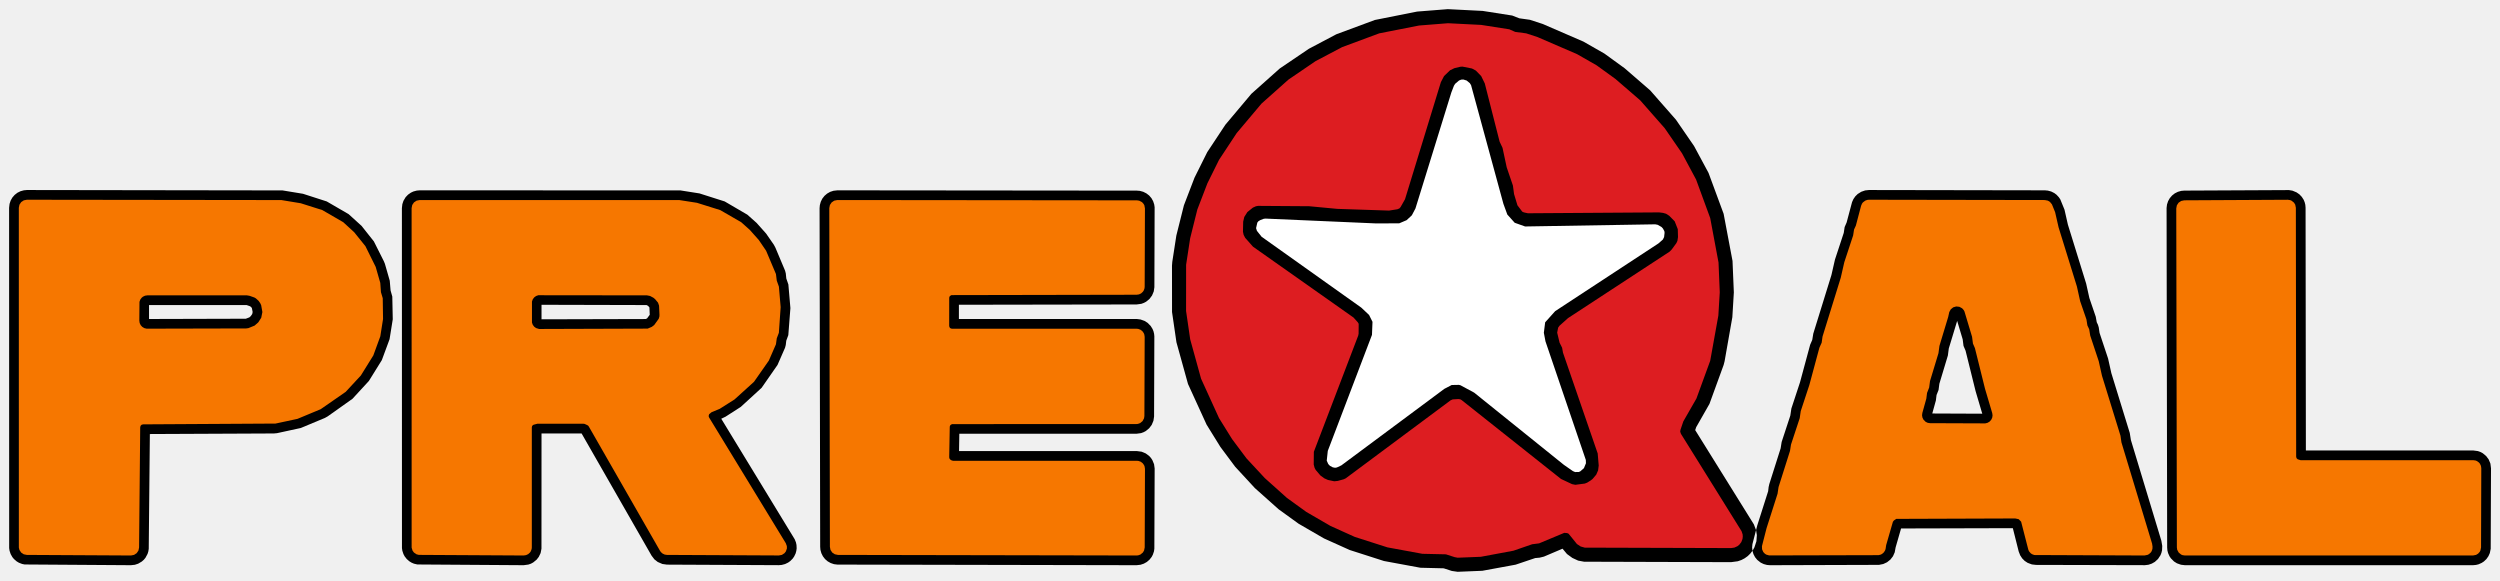
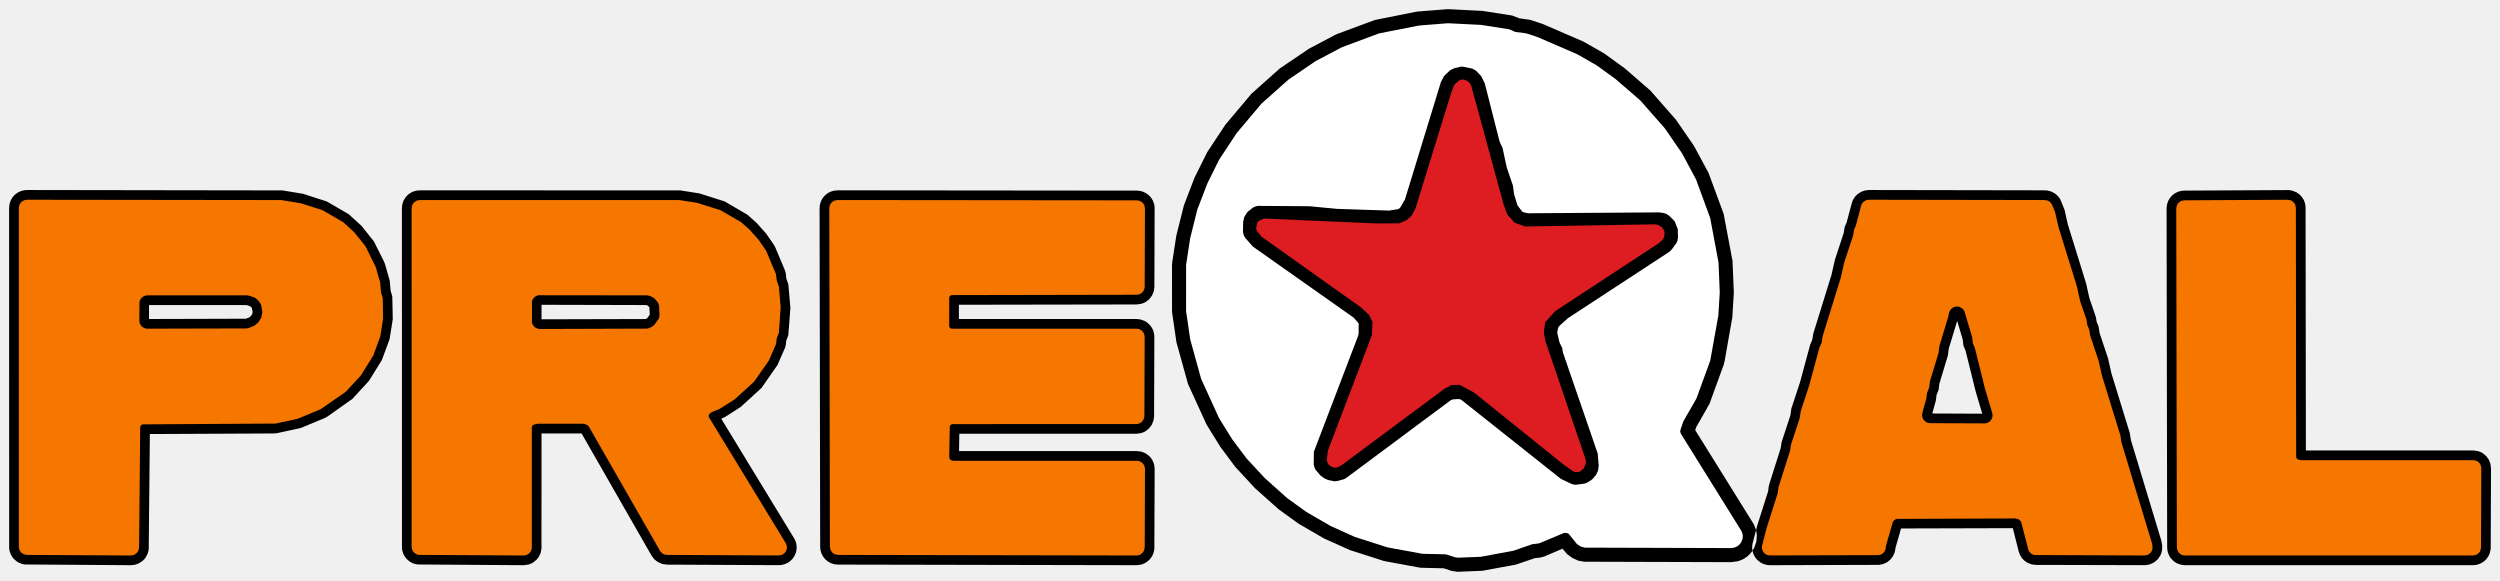
<svg xmlns="http://www.w3.org/2000/svg" viewBox="-6 -580 8236 1914">
  <path fill="#000000" fill-rule="evenodd" d="M 24.2,1225.7 L 25.5,1234.5 L 29.1,1245.3 L 34.7,1255.3 L 40.0,1261.7 L 48.6,1269.2 L 56.2,1273.8 L 66.8,1277.9 L 75.0,1279.6 L 425.3,1282.0 L 438.3,1280.6 L 449.2,1277.0 L 461.2,1269.9 L 467.9,1264.0 L 473.2,1257.6 L 480.1,1244.8 L 482.6,1236.9 L 484.0,1228.1 L 487.7,849.9 L 896.4,848.0 L 906.7,847.0 L 984.9,830.0 L 1064.3,796.9 L 1073.7,791.6 L 1155.2,733.8 L 1209.2,675.1 L 1251.9,606.4 L 1277.4,537.5 L 1287.9,471.9 L 1286.4,397.0 L 1280.7,376.8 L 1278.0,344.8 L 1262.0,289.0 L 1258.5,280.5 L 1225.7,215.3 L 1185.1,164.1 L 1142.4,125.4 L 1070.4,83.6 L 992.2,58.4 L 924.8,47.3 L 82.6,46.0 L 72.7,46.9 L 61.7,49.9 L 51.4,55.0 L 42.3,62.1 L 34.8,70.7 L 29.1,80.7 L 25.5,91.6 L 24.0,104.6 L 24.2,1225.7 M 485.0,425.0 L 806.6,425.0 L 818.2,429.1 L 822.3,432.7 L 823.8,435.1 L 826.3,447.8 L 825.0,454.4 L 820.3,461.2 L 815.8,465.4 L 803.9,470.0 L 485.0,470.9 L 485.0,425.0 M 1318.2,1225.7 L 1319.5,1234.5 L 1323.1,1245.3 L 1327.0,1252.7 L 1334.0,1261.7 L 1342.6,1269.2 L 1350.2,1273.8 L 1357.8,1277.0 L 1369.0,1279.6 L 1719.1,1282.0 L 1734.7,1279.9 L 1743.1,1277.0 L 1750.5,1273.0 L 1761.8,1263.8 L 1768.9,1254.7 L 1775.0,1242.0 L 1777.8,1227.6 L 1778.0,848.0 L 1910.0,848.0 L 2140.6,1250.6 L 2149.8,1262.7 L 2160.9,1271.4 L 2176.2,1278.0 L 2191.2,1280.1 L 2559.7,1281.9 L 2569.4,1281.1 L 2580.4,1278.2 L 2590.5,1273.3 L 2597.6,1268.2 L 2605.5,1260.2 L 2610.2,1253.4 L 2615.1,1243.3 L 2617.4,1234.8 L 2618.5,1226.7 L 2618.0,1215.4 L 2616.2,1206.9 L 2612.0,1196.4 L 2370.1,799.5 L 2384.1,792.8 L 2434.4,760.5 L 2503.0,697.7 L 2555.5,622.2 L 2580.3,565.5 L 2582.6,556.6 L 2584.3,542.3 L 2591.0,524.1 L 2597.9,435.0 L 2591.2,357.1 L 2584.4,337.5 L 2582.7,320.7 L 2580.4,311.8 L 2548.5,235.9 L 2543.1,225.9 L 2517.8,189.4 L 2486.7,154.5 L 2456.0,127.2 L 2381.4,83.6 L 2298.4,57.2 L 2235.7,47.3 L 1376.6,47.0 L 1366.7,47.9 L 1355.6,50.9 L 1347.6,54.7 L 1338.2,61.3 L 1330.3,69.6 L 1323.1,81.7 L 1319.5,92.6 L 1318.0,105.6 L 1318.2,1225.7 M 1778.0,424.1 L 2124.0,425.0 L 2128.9,427.6 L 2133.5,432.7 L 2134.5,457.0 L 2125.8,468.8 L 2121.4,471.0 L 1778.0,471.9 L 1778.0,424.1 M 2696.0,1221.6 L 2696.8,1231.4 L 2699.9,1242.5 L 2705.0,1252.7 L 2712.0,1261.8 L 2720.7,1269.3 L 2730.6,1274.9 L 2741.5,1278.6 L 2752.8,1280.0 L 3738.4,1282.0 L 3751.4,1280.5 L 3762.2,1276.9 L 3772.2,1271.3 L 3780.9,1263.8 L 3788.0,1254.8 L 3791.9,1247.4 L 3795.6,1236.6 L 3796.9,1227.8 L 3797.9,963.2 L 3795.9,949.2 L 3790.3,935.7 L 3785.7,928.7 L 3779.8,922.1 L 3768.4,913.7 L 3754.9,908.1 L 3739.4,906.0 L 3153.5,906.0 L 3154.4,849.0 L 3737.5,849.0 L 3753.0,846.9 L 3761.3,843.9 L 3768.7,840.0 L 3779.9,830.8 L 3788.3,819.5 L 3793.9,806.1 L 3796.0,792.2 L 3796.9,528.2 L 3796.1,519.9 L 3794.0,511.2 L 3790.8,503.5 L 3784.7,493.7 L 3774.4,483.4 L 3764.6,477.2 L 3751.4,472.5 L 3740.0,471.0 L 3153.0,471.0 L 3153.0,424.0 L 3738.6,423.0 L 3754.0,420.9 L 3762.3,417.9 L 3769.7,414.0 L 3780.9,404.8 L 3789.3,393.5 L 3794.9,380.1 L 3797.0,366.2 L 3797.8,102.6 L 3796.5,93.8 L 3792.9,82.8 L 3787.3,72.8 L 3779.8,64.1 L 3770.7,57.1 L 3760.4,51.9 L 3749.3,48.8 L 3739.4,48.0 L 2752.6,47.0 L 2739.7,48.5 L 2728.8,52.1 L 2718.8,57.8 L 2710.1,65.3 L 2703.0,74.4 L 2697.9,84.7 L 2694.9,95.8 L 2694.0,105.7 L 2696.0,1221.6 M 3856.015,282.343 L 3855.0,295.099 L 3855.145,447.884 L 3869.641,547.469 L 3907.764,685.034 L 3969.081,819.119 L 4014.453,892.322 L 4063.158,957.698 L 4128.099,1028.002 L 4206.231,1097.726 L 4272.041,1145.272 L 4355.826,1193.833 L 4440.481,1231.956 L 4553.403,1268.196 L 4673.282,1290.374 L 4750.109,1292.258 L 4776.927,1300.956 L 4796.061,1303.71 L 4877.527,1300.376 L 4987.114,1280.227 L 5051.62,1258.484 L 5066.116,1257.179 L 5080.322,1253.7 L 5141.638,1227.608 L 5156.279,1245.147 L 5173.964,1258.049 L 5193.098,1266.891 L 5212.522,1270.515 L 5696.679,1271.965 L 5718.857,1269.065 L 5730.889,1264.862 L 5741.47,1259.353 L 5751.762,1251.96 L 5760.315,1243.553 L 5767.997,1233.551 L 5773.796,1223.114 L 5780.319,1203.255 L 5781.768,1183.106 L 5779.304,1166.871 L 5771.911,1147.446 L 5578.684,836.949 L 5581.873,827.381 L 5625.65,750.554 L 5672.326,622.412 L 5675.515,610.091 L 5701.027,464.989 L 5705.956,383.378 L 5701.607,279.589 L 5672.326,124.34 L 5622.606,-10.325 L 5574.915,-98.894 L 5515.048,-185.868 L 5430.248,-282.409 L 5346.173,-355.178 L 5279.203,-403.738 L 5210.348,-443.022 L 5075.973,-501.149 L 5034.225,-514.775 L 4999.146,-519.704 L 4975.808,-528.836 L 4878.396,-544.057 L 4763.735,-549.855 L 4662.7,-541.882 L 4523.397,-514.196 L 4396.414,-467.085 L 4306.106,-419.394 L 4210.145,-354.453 L 4116.647,-271.103 L 4030.833,-169.053 L 3971.111,-78.745 L 3929.218,5.33 L 3894.283,96.363 L 3869.351,195.949 L 3856.015,282.343 M 5767.178,1212.7 L 5766.178,1223.9 L 5767.378,1235.1 L 5770.678,1245.8 L 5775.978,1255.8 L 5783.078,1264.5 L 5794.278,1273.4 L 5804.378,1278.3 L 5815.278,1281.2 L 5824.878,1282.0 L 6184.178,1280.9 L 6198.178,1278.1 L 6210.678,1272.3 L 6221.778,1263.4 L 6230.178,1252.6 L 6235.978,1239.5 L 6238.878,1223.5 L 6256.878,1161.0 L 6625.078,1160.0 L 6644.378,1236.8 L 6649.278,1249.4 L 6655.778,1259.4 L 6664.078,1267.8 L 6673.978,1274.3 L 6687.678,1279.4 L 6701.078,1281.0 L 7060.378,1281.9 L 7071.878,1280.5 L 7082.778,1276.8 L 7092.878,1271.1 L 7103.378,1261.5 L 7111.478,1249.2 L 7114.578,1241.4 L 7116.678,1232.7 L 7117.278,1218.5 L 7114.378,1201.4 L 7013.978,869.5 L 7010.278,846.2 L 6949.578,649.1 L 6938.878,601.2 L 6910.778,516.7 L 6908.178,498.8 L 6905.578,490.1 L 6901.478,481.5 L 6898.278,463.5 L 6877.278,402.0 L 6866.678,354.4 L 6806.478,160.0 L 6795.278,110.7 L 6781.478,76.9 L 6776.778,69.9 L 6768.978,61.5 L 6761.778,56.1 L 6751.478,50.9 L 6740.378,47.9 L 6730.478,47.0 L 6150.978,46.0 L 6138.578,47.3 L 6125.878,51.7 L 6113.978,59.1 L 6106.178,66.8 L 6099.878,75.9 L 6095.378,85.9 L 6077.478,153.1 L 6070.978,168.0 L 6068.078,187.1 L 6039.078,275.2 L 6027.478,326.0 L 5967.678,519.1 L 5964.278,539.8 L 5957.378,555.7 L 5923.878,679.6 L 5895.478,765.9 L 5891.978,789.2 L 5863.478,876.0 L 5860.078,897.2 L 5822.778,1014.8 L 5820.578,1024.5 L 5818.978,1038.3 L 5782.978,1151.4 L 5767.178,1212.7 M 6359.678,782.2 L 6371.578,739.3 L 6373.778,721.3 L 6380.378,704.7 L 6383.078,684.1 L 6411.078,591.2 L 6414.078,568.1 L 6441.678,477.1 L 6459.878,538.0 L 6462.578,559.4 L 6469.378,575.4 L 6502.478,708.9 L 6524.378,782.9 L 6359.678,782.2 M 7189.778,47.9 L 7179.878,48.8 L 7168.878,51.9 L 7158.678,57.0 L 7149.678,64.1 L 7142.178,72.8 L 7136.578,82.7 L 7132.978,93.6 L 7131.578,105.0 L 7133.478,1223.5 L 7134.278,1233.4 L 7136.478,1242.0 L 7141.178,1252.5 L 7145.778,1259.4 L 7156.078,1269.7 L 7165.778,1275.8 L 7179.078,1280.5 L 7191.978,1282.0 L 8140.978,1282.0 L 8150.878,1281.1 L 8159.478,1279.0 L 8169.878,1274.3 L 8176.878,1269.7 L 8185.178,1261.9 L 8191.778,1252.5 L 8196.478,1242.1 L 8199.378,1227.8 L 8200.378,962.8 L 8198.378,947.2 L 8192.778,933.7 L 8184.378,922.4 L 8173.178,913.1 L 8165.778,909.1 L 8157.378,906.1 L 8141.878,904.0 L 7590.478,904.0 L 7589.478,104.6 L 7588.678,94.7 L 7586.478,86.1 L 7583.278,78.3 L 7577.078,68.6 L 7569.178,60.3 L 7559.678,53.7 L 7546.178,48.1 L 7534.778,46.2 L 7189.778,47.9" />
  <path fill="#F67700" fill-rule="evenodd" d="M 56.1,1224.1 L 58.0,1231.7 L 63.7,1240.3 L 72.3,1246.1 L 82.4,1248.1 L 425.5,1250.0 L 435.7,1248.0 L 444.3,1242.3 L 450.1,1233.8 L 452.2,1223.6 L 455.9,827.8 L 457.1,822.8 L 460.8,819.1 L 465.8,818.0 L 901.7,815.4 L 974.0,799.9 L 1050.4,768.1 L 1132.9,710.9 L 1182.9,656.9 L 1223.9,590.9 L 1246.9,528.0 L 1255.9,471.0 L 1254.9,402.4 L 1249.0,382.6 L 1246.8,352.0 L 1231.7,299.3 L 1197.9,231.1 L 1160.9,185.1 L 1124.9,152.1 L 1055.9,112.1 L 984.8,89.6 L 921.0,79.1 L 82.6,78.0 L 72.4,80.0 L 63.8,85.8 L 58.0,94.4 L 56.0,104.6 L 56.1,1224.1 M 807.5,393.0 L 816.2,394.5 L 832.3,400.2 L 837.0,403.0 L 846.1,411.3 L 851.3,418.8 L 854.4,425.5 L 858.4,448.0 L 854.6,466.8 L 844.9,481.9 L 832.8,492.6 L 812.3,501.0 L 805.0,502.0 L 477.0,502.8 L 469.4,500.9 L 462.7,496.9 L 457.5,491.2 L 454.1,484.1 L 453.0,476.4 L 453.5,414.4 L 456.1,407.0 L 460.8,400.8 L 464.8,397.5 L 471.9,394.1 L 479.6,393.0 L 807.5,393.0 M 1350.1,1224.2 L 1353.1,1234.0 L 1357.7,1240.3 L 1366.3,1246.1 L 1373.8,1248.0 L 1719.3,1250.0 L 1727.0,1248.8 L 1734.1,1245.5 L 1739.9,1240.3 L 1742.8,1236.0 L 1745.5,1228.6 L 1746.0,1223.4 L 1746.0,828.5 L 1746.7,824.3 L 1748.7,821.3 L 1751.7,819.3 L 1764.1,816.0 L 1916.2,816.0 L 1919.9,816.5 L 1928.7,820.5 L 1931.7,822.4 L 1933.8,825.2 L 2168.4,1234.7 L 2171.3,1238.8 L 2177.0,1243.8 L 2183.8,1247.0 L 2191.3,1248.1 L 2559.9,1249.9 L 2569.9,1248.0 L 2578.5,1242.4 L 2583.1,1236.4 L 2586.4,1226.7 L 2586.2,1219.1 L 2582.7,1209.5 L 2330.1,795.5 L 2328.5,790.7 L 2330.1,784.8 L 2337.7,778.3 L 2365.0,766.9 L 2413.9,735.9 L 2477.9,677.9 L 2526.9,607.9 L 2550.3,554.2 L 2553.0,534.5 L 2559.9,516.4 L 2565.8,431.9 L 2560.0,364.3 L 2553.0,344.6 L 2550.3,322.8 L 2517.9,246.1 L 2493.8,210.7 L 2464.0,177.2 L 2435.9,152.1 L 2366.9,112.2 L 2290.0,88.1 L 2232.0,79.1 L 1376.6,79.0 L 1366.4,81.0 L 1357.8,86.8 L 1352.0,95.4 L 1350.0,105.6 L 1350.1,1224.2 M 2125.4,393.0 L 2135.5,395.0 L 2146.8,401.0 L 2152.2,405.6 L 2161.8,417.1 L 2165.2,426.9 L 2166.6,457.6 L 2166.3,462.8 L 2164.1,470.1 L 2149.2,490.8 L 2141.3,496.8 L 2127.6,502.6 L 1770.0,503.8 L 1760.1,500.8 L 1753.8,496.2 L 1749.1,489.9 L 1746.5,482.6 L 1746.5,413.4 L 1749.1,406.1 L 1753.8,399.8 L 1760.1,395.2 L 1767.4,392.6 L 2125.4,393.0 M 2728.0,1221.5 L 2730.0,1231.7 L 2735.7,1240.3 L 2744.3,1246.0 L 2754.5,1248.1 L 3738.5,1250.0 L 3743.6,1249.5 L 3751.0,1246.9 L 3759.0,1240.3 L 3763.0,1233.7 L 3765.1,1223.5 L 3766.0,964.7 L 3764.8,956.9 L 3762.9,952.1 L 3758.2,945.8 L 3752.0,941.1 L 3744.6,938.5 L 3739.4,938.0 L 3134.2,938.0 L 3129.5,937.0 L 3124.2,933.7 L 3121.7,930.1 L 3121.1,926.0 L 3122.9,825.2 L 3125.0,820.3 L 3130.3,817.2 L 3737.5,817.0 L 3742.7,816.5 L 3750.0,813.9 L 3758.0,807.3 L 3762.9,798.2 L 3764.1,790.5 L 3765.0,529.7 L 3763.8,521.9 L 3761.8,517.1 L 3757.2,510.8 L 3750.9,506.1 L 3743.6,503.5 L 3738.4,503.0 L 3130.9,503.0 L 3126.8,502.3 L 3123.7,500.3 L 3121.7,497.2 L 3121.0,493.1 L 3121.1,400.4 L 3123.1,395.4 L 3128.5,392.2 L 3738.5,391.0 L 3746.2,389.9 L 3753.2,386.6 L 3759.0,381.3 L 3761.9,377.0 L 3764.5,369.7 L 3765.0,364.6 L 3765.9,106.6 L 3764.0,96.4 L 3761.5,91.8 L 3756.3,86.0 L 3747.1,81.1 L 3739.4,80.0 L 2752.6,79.0 L 2742.4,81.0 L 2733.8,86.8 L 2728.0,95.4 L 2726.0,105.6 L 2728.0,1221.5 M 5798.578,1219.2 L 5798.878,1229.4 L 5802.978,1238.7 L 5808.278,1244.2 L 5812.578,1247.0 L 5822.278,1249.8 L 6182.578,1248.9 L 6189.978,1247.1 L 6194.478,1244.7 L 6200.178,1239.7 L 6204.278,1233.2 L 6205.878,1228.4 L 6207.778,1215.8 L 6229.978,1139.0 L 6233.278,1134.7 L 6241.078,1129.4 L 6632.878,1128.0 L 6644.278,1130.4 L 6652.378,1138.6 L 6676.278,1231.6 L 6678.578,1236.4 L 6683.778,1242.5 L 6688.178,1245.6 L 6695.778,1248.5 L 7058.878,1250.0 L 7069.078,1247.9 L 7073.678,1245.4 L 7079.578,1240.1 L 7082.378,1235.8 L 7084.978,1228.3 L 7085.278,1220.5 L 7083.778,1210.7 L 6982.878,877.4 L 6979.778,855.6 L 6918.778,657.9 L 6907.978,609.6 L 6879.978,525.4 L 6876.678,504.8 L 6870.678,491.9 L 6867.578,472.3 L 6846.878,412.3 L 6836.178,363.9 L 6775.778,168.9 L 6764.378,119.0 L 6753.878,93.2 L 6747.278,85.1 L 6740.578,81.0 L 6730.378,79.0 L 6150.978,78.0 L 6145.978,78.5 L 6138.978,80.9 L 6131.078,86.9 L 6128.078,91.0 L 6125.178,97.9 L 6107.978,163.1 L 6101.978,176.2 L 6098.978,195.6 L 6069.878,283.8 L 6058.178,334.9 L 5998.178,528.6 L 5995.278,549.0 L 5987.778,565.6 L 5954.678,688.4 L 5926.378,774.3 L 5922.978,797.6 L 5894.278,884.5 L 5890.978,905.4 L 5853.278,1024.5 L 5849.978,1046.5 L 5813.678,1160.3 L 5798.578,1219.2 M 6340.078,733.3 L 6342.478,714.4 L 6349.478,696.5 L 6352.178,675.6 L 6380.078,583.5 L 6383.278,559.5 L 6412.178,464.0 L 6415.678,448.1 L 6420.678,439.0 L 6428.678,432.5 L 6438.578,429.6 L 6448.878,430.7 L 6457.978,435.6 L 6463.178,441.4 L 6465.678,446.0 L 6490.778,529.6 L 6493.678,551.9 L 6500.178,566.9 L 6533.378,700.5 L 6557.178,780.8 L 6558.278,788.5 L 6557.078,796.2 L 6553.678,803.2 L 6548.478,808.9 L 6541.778,812.9 L 6534.178,814.8 L 6352.478,814.1 L 6344.878,813.0 L 6337.878,809.7 L 6330.678,802.5 L 6327.278,795.6 L 6325.978,788.1 L 6326.978,780.4 L 6340.078,733.3 M 7189.878,79.9 L 7179.778,82.0 L 7171.178,87.7 L 7165.478,96.3 L 7163.478,106.5 L 7165.478,1223.5 L 7166.578,1231.2 L 7171.478,1240.3 L 7179.478,1246.9 L 7184.278,1248.9 L 7191.978,1250.0 L 8140.978,1250.0 L 8151.178,1248.0 L 8157.778,1244.0 L 8163.078,1238.2 L 8165.478,1233.7 L 8167.578,1223.5 L 8168.378,962.6 L 8167.278,954.9 L 8163.978,947.8 L 8160.678,943.8 L 8154.378,939.1 L 8149.578,937.1 L 8141.878,936.0 L 7572.978,936.0 L 7563.378,933.0 L 7559.578,929.2 L 7558.478,924.2 L 7557.478,104.6 L 7555.478,94.4 L 7551.378,87.7 L 7543.378,81.2 L 7538.578,79.2 L 7530.778,78.1 L 7189.878,79.9" />
-   <path fill="#DD1D21" fill-rule="evenodd" d="M 3901.531,292.2 L 3901.386,444.55 L 3915.012,538.047 L 3950.817,667.639 L 4009.959,797.375 L 4052.721,866.23 L 4100.267,929.866 L 4160.714,994.952 L 4233.483,1060.182 L 4297.409,1106.424 L 4377.135,1152.665 L 4457.151,1188.759 L 4564.854,1223.259 L 4679.805,1244.423 L 4757.357,1246.162 L 4786.204,1255.439 L 4796.351,1257.324 L 4872.453,1254.28 L 4979.866,1234.276 L 5041.618,1212.967 L 5064.376,1210.068 L 5147.292,1175.423 L 5156.569,1176.148 L 5161.642,1178.322 L 5189.039,1212.242 L 5201.361,1220.36 L 5214.842,1224.129 L 5696.824,1225.578 L 5707.84,1223.984 L 5717.987,1219.345 L 5723.786,1214.706 L 5730.599,1205.864 L 5734.512,1195.427 L 5735.382,1188.034 L 5734.947,1180.642 L 5731.468,1170.06 L 5531.718,849.27 L 5529.253,842.167 L 5530.123,836.079 L 5539.545,808.247 L 5582.742,732.869 L 5628.114,608.496 L 5654.931,459.625 L 5659.57,382.943 L 5655.511,284.807 L 5628.114,138.401 L 5581.583,11.418 L 5535.342,-74.831 L 5478.373,-157.456 L 5397.632,-249.359 L 5315.877,-319.953 L 5253.98,-364.745 L 5189.619,-401.564 L 5059.448,-457.807 L 5021.904,-470.129 L 4985.665,-474.912 L 4966.24,-483.465 L 4873.468,-497.96 L 4764.315,-503.469 L 4668.934,-495.931 L 4537.747,-470.129 L 4415.549,-424.757 L 4327.85,-378.516 L 4238.701,-317.779 L 4149.987,-238.777 L 4068.087,-141.511 L 4009.959,-53.377 L 3971.69,23.885 L 3938.495,110.279 L 3914.867,204.936 L 3901.531,292.2 M 4089.54,150.142 L 4093.164,134.777 L 4103.311,118.687 L 4121.431,104.046 L 4131.433,99.552 L 4138.681,98.248 L 4306.976,99.407 L 4399.603,108.105 L 4570.073,113.758 L 4597.47,109.409 L 4604.138,106.655 L 4608.052,102.162 L 4622.692,76.359 L 4740.832,-309.371 L 4751.269,-329.375 L 4771.128,-348.51 L 4785.189,-355.323 L 4805.048,-360.106 L 4812.006,-360.541 L 4843.317,-354.308 L 4856.218,-347.35 L 4873.613,-329.375 L 4885.499,-305.023 L 4934.35,-113.245 L 4943.917,-92.951 L 4957.688,-28.735 L 4978.127,31.278 L 4981.896,59.399 L 4993.057,96.363 L 5008.858,117.237 L 5014.221,119.701 L 5027.557,122.6 L 5459.529,119.701 L 5472.575,121.296 L 5482.722,124.195 L 5493.159,130.863 L 5511.134,149.128 L 5521.281,174.93 L 5522.005,201.167 L 5520.121,213.344 L 5516.787,220.736 L 5501.422,241.755 L 5494.319,249.003 L 5159.613,468.033 L 5131.491,493.256 L 5127.143,499.344 L 5123.954,515.869 L 5131.926,549.064 L 5140.189,565.444 L 5143.088,581.824 L 5257.459,913.921 L 5260.793,953.639 L 5258.764,969.729 L 5252.675,983.645 L 5240.499,997.996 L 5234.556,1002.634 L 5222.524,1010.172 L 5214.842,1013.071 L 5183.821,1017.13 L 5172.949,1014.956 L 5136.565,997.851 L 4809.252,738.088 L 4804.758,735.479 L 4798.38,734.609 L 4779.681,735.769 L 4772.868,738.813 L 4427.58,995.676 L 4420.912,998.866 L 4400.908,1004.374 L 4389.456,1005.534 L 4368.873,1001.185 L 4356.841,995.821 L 4343.94,986.399 L 4328.43,968.135 L 4324.806,961.322 L 4321.906,950.305 L 4322.341,908.412 L 4468.458,525.726 L 4469.763,519.348 L 4470.053,486.732 L 4467.153,481.804 L 4453.093,466.149 L 4121.866,232.623 L 4096.208,203.631 L 4091.135,194.064 L 4088.816,183.482 L 4089.54,150.142" />
-   <path fill="#FFFFFF" fill-rule="evenodd" d="M 4145.929,145.069 L 4139.551,148.983 L 4136.072,153.476 L 4132.013,171.596 L 4134.767,180.438 L 4150.132,199.863 L 4478.75,433.533 L 4504.262,457.596 L 4515.569,480.209 L 4513.83,523.262 L 4368.293,905.368 L 4364.814,937.549 L 4369.742,948.71 L 4375.396,954.654 L 4384.673,959.582 L 4392.356,961.032 L 4398.299,960.017 L 4413.084,953.059 L 4752.284,700.979 L 4776.492,688.368 L 4800.12,687.933 L 4805.483,689.237 L 4850.42,713.445 L 5145.987,951.32 L 5175.703,972.048 L 5182.951,975.093 L 5195.417,974.948 L 5200.491,972.483 L 5212.087,962.336 L 5218.755,946.101 L 5218.321,935.229 L 5085.395,544.57 L 5080.032,516.304 L 5084.38,481.804 L 5117.43,444.985 L 5457.645,221.896 L 5472.285,208.995 L 5476.199,200.877 L 5477.794,187.106 L 5477.069,181.453 L 5472.285,172.756 L 5467.502,167.682 L 5455.47,160.724 L 5447.063,158.985 L 5018.28,166.088 L 4984.07,153.911 L 4959.717,126.804 L 4946.816,91.435 L 4840.273,-299.514 L 4836.069,-306.182 L 4825.632,-314.735 L 4814.905,-318.069 L 4807.657,-317.634 L 4800.554,-314.735 L 4787.943,-304.008 L 4783.884,-297.63 L 4775.332,-275.451 L 4657.047,106.8 L 4645.161,129.268 L 4627.911,145.359 L 4603.413,155.796 L 4525.136,155.941 L 4163.324,140.14 L 4157.525,140.72 L 4145.929,145.069" />
+   <path fill="#FFFFFF" fill-rule="evenodd" d="M 3901.531,292.2 L 3901.386,444.55 L 3915.012,538.047 L 3950.817,667.639 L 4009.959,797.375 L 4052.721,866.23 L 4100.267,929.866 L 4160.714,994.952 L 4233.483,1060.182 L 4297.409,1106.424 L 4377.135,1152.665 L 4457.151,1188.759 L 4564.854,1223.259 L 4679.805,1244.423 L 4757.357,1246.162 L 4786.204,1255.439 L 4796.351,1257.324 L 4872.453,1254.28 L 4979.866,1234.276 L 5041.618,1212.967 L 5064.376,1210.068 L 5147.292,1175.423 L 5156.569,1176.148 L 5161.642,1178.322 L 5189.039,1212.242 L 5201.361,1220.36 L 5214.842,1224.129 L 5696.824,1225.578 L 5707.84,1223.984 L 5717.987,1219.345 L 5723.786,1214.706 L 5730.599,1205.864 L 5734.512,1195.427 L 5735.382,1188.034 L 5734.947,1180.642 L 5731.468,1170.06 L 5531.718,849.27 L 5529.253,842.167 L 5530.123,836.079 L 5539.545,808.247 L 5582.742,732.869 L 5628.114,608.496 L 5654.931,459.625 L 5659.57,382.943 L 5655.511,284.807 L 5628.114,138.401 L 5581.583,11.418 L 5535.342,-74.831 L 5478.373,-157.456 L 5397.632,-249.359 L 5315.877,-319.953 L 5253.98,-364.745 L 5189.619,-401.564 L 5059.448,-457.807 L 5021.904,-470.129 L 4985.665,-474.912 L 4966.24,-483.465 L 4873.468,-497.96 L 4764.315,-503.469 L 4668.934,-495.931 L 4537.747,-470.129 L 4415.549,-424.757 L 4327.85,-378.516 L 4238.701,-317.779 L 4149.987,-238.777 L 4068.087,-141.511 L 4009.959,-53.377 L 3971.69,23.885 L 3938.495,110.279 L 3914.867,204.936 L 3901.531,292.2 M 4089.54,150.142 L 4093.164,134.777 L 4103.311,118.687 L 4121.431,104.046 L 4131.433,99.552 L 4138.681,98.248 L 4306.976,99.407 L 4399.603,108.105 L 4570.073,113.758 L 4597.47,109.409 L 4604.138,106.655 L 4608.052,102.162 L 4622.692,76.359 L 4740.832,-309.371 L 4751.269,-329.375 L 4771.128,-348.51 L 4785.189,-355.323 L 4805.048,-360.106 L 4812.006,-360.541 L 4843.317,-354.308 L 4856.218,-347.35 L 4873.613,-329.375 L 4885.499,-305.023 L 4934.35,-113.245 L 4943.917,-92.951 L 4957.688,-28.735 L 4978.127,31.278 L 4981.896,59.399 L 4993.057,96.363 L 5008.858,117.237 L 5014.221,119.701 L 5027.557,122.6 L 5459.529,119.701 L 5472.575,121.296 L 5482.722,124.195 L 5493.159,130.863 L 5511.134,149.128 L 5521.281,174.93 L 5522.005,201.167 L 5520.121,213.344 L 5516.787,220.736 L 5501.422,241.755 L 5494.319,249.003 L 5159.613,468.033 L 5131.491,493.256 L 5127.143,499.344 L 5123.954,515.869 L 5131.926,549.064 L 5140.189,565.444 L 5143.088,581.824 L 5257.459,913.921 L 5260.793,953.639 L 5258.764,969.729 L 5252.675,983.645 L 5240.499,997.996 L 5234.556,1002.634 L 5222.524,1010.172 L 5214.842,1013.071 L 5183.821,1017.13 L 5172.949,1014.956 L 5136.565,997.851 L 4809.252,738.088 L 4804.758,735.479 L 4798.38,734.609 L 4779.681,735.769 L 4772.868,738.813 L 4427.58,995.676 L 4420.912,998.866 L 4400.908,1004.374 L 4389.456,1005.534 L 4368.873,1001.185 L 4356.841,995.821 L 4343.94,986.399 L 4328.43,968.135 L 4324.806,961.322 L 4321.906,950.305 L 4322.341,908.412 L 4468.458,525.726 L 4469.763,519.348 L 4470.053,486.732 L 4467.153,481.804 L 4453.093,466.149 L 4121.866,232.623 L 4096.208,203.631 L 4091.135,194.064 L 4088.816,183.482 L 4089.54,150.142" />
+   <path fill="#DD1D21" fill-rule="evenodd" d="M 4145.929,145.069 L 4139.551,148.983 L 4136.072,153.476 L 4132.013,171.596 L 4134.767,180.438 L 4150.132,199.863 L 4478.75,433.533 L 4504.262,457.596 L 4515.569,480.209 L 4513.83,523.262 L 4368.293,905.368 L 4364.814,937.549 L 4369.742,948.71 L 4375.396,954.654 L 4384.673,959.582 L 4392.356,961.032 L 4398.299,960.017 L 4413.084,953.059 L 4752.284,700.979 L 4776.492,688.368 L 4800.12,687.933 L 4805.483,689.237 L 4850.42,713.445 L 5145.987,951.32 L 5175.703,972.048 L 5182.951,975.093 L 5195.417,974.948 L 5200.491,972.483 L 5212.087,962.336 L 5218.755,946.101 L 5218.321,935.229 L 5085.395,544.57 L 5080.032,516.304 L 5084.38,481.804 L 5117.43,444.985 L 5457.645,221.896 L 5472.285,208.995 L 5476.199,200.877 L 5477.794,187.106 L 5477.069,181.453 L 5472.285,172.756 L 5467.502,167.682 L 5455.47,160.724 L 5447.063,158.985 L 5018.28,166.088 L 4984.07,153.911 L 4959.717,126.804 L 4946.816,91.435 L 4840.273,-299.514 L 4836.069,-306.182 L 4825.632,-314.735 L 4814.905,-318.069 L 4807.657,-317.634 L 4800.554,-314.735 L 4787.943,-304.008 L 4783.884,-297.63 L 4775.332,-275.451 L 4657.047,106.8 L 4645.161,129.268 L 4627.911,145.359 L 4603.413,155.796 L 4525.136,155.941 L 4163.324,140.14 L 4157.525,140.72 L 4145.929,145.069" />
</svg>
